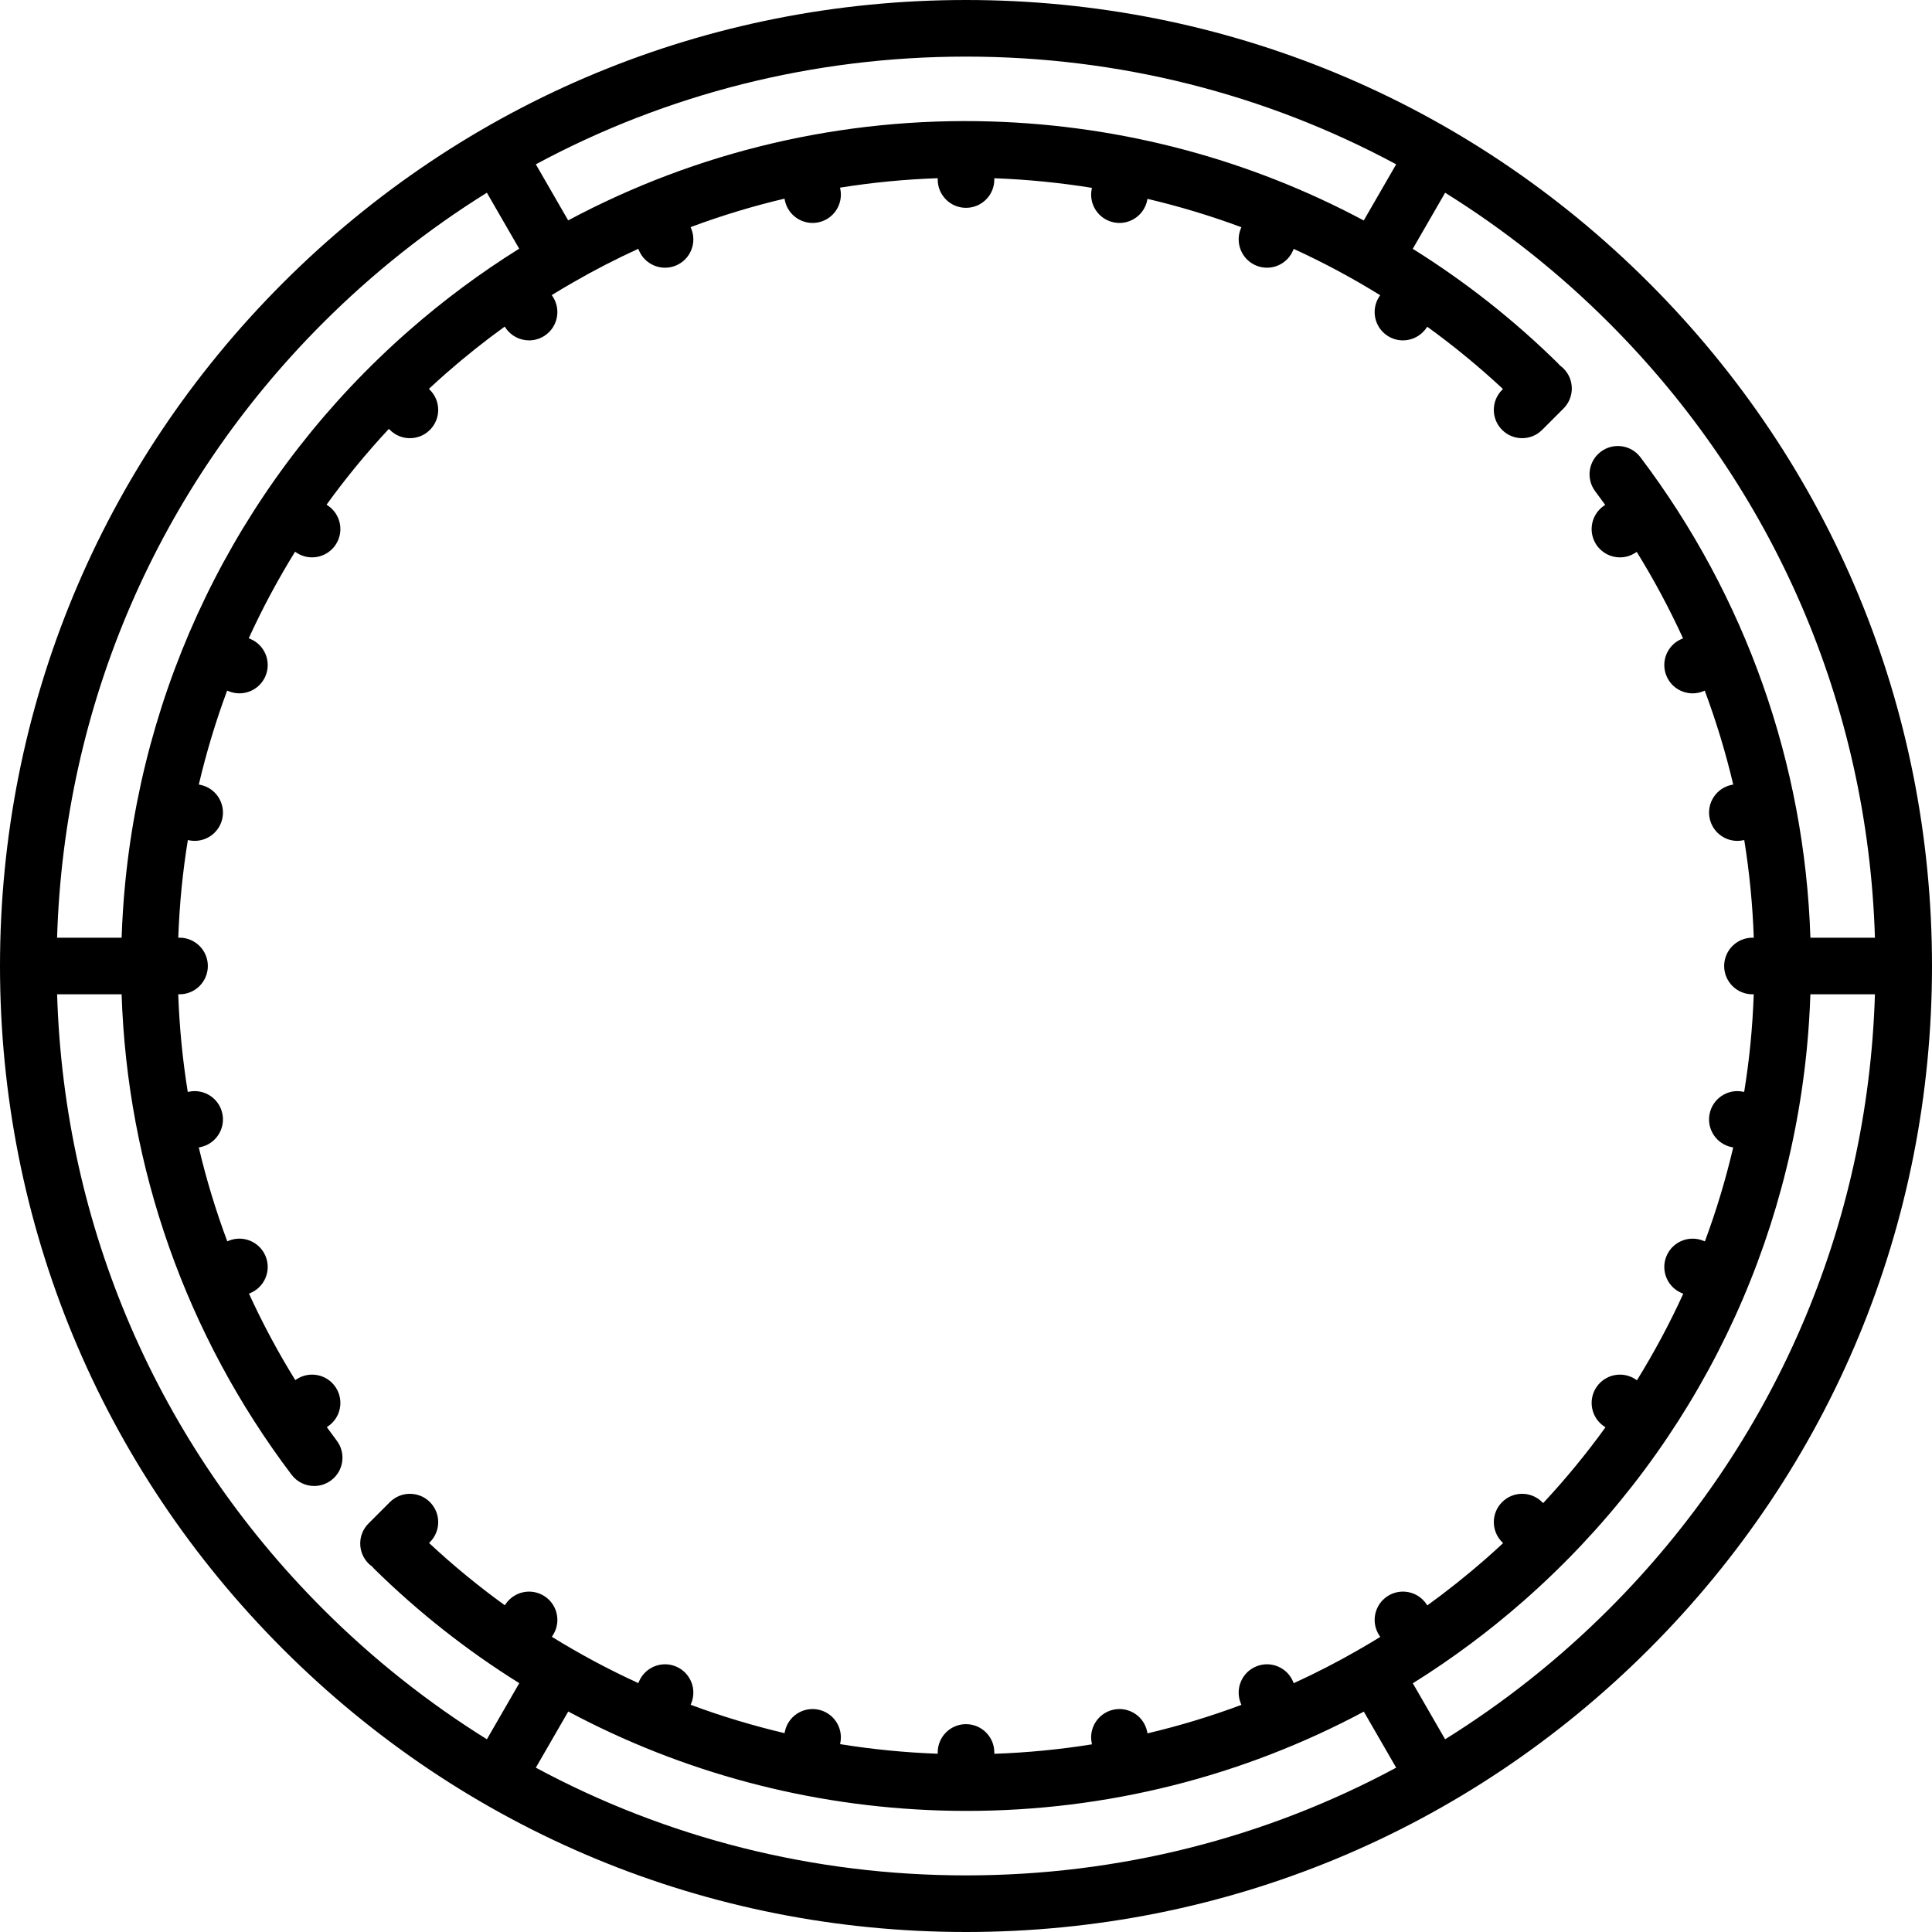
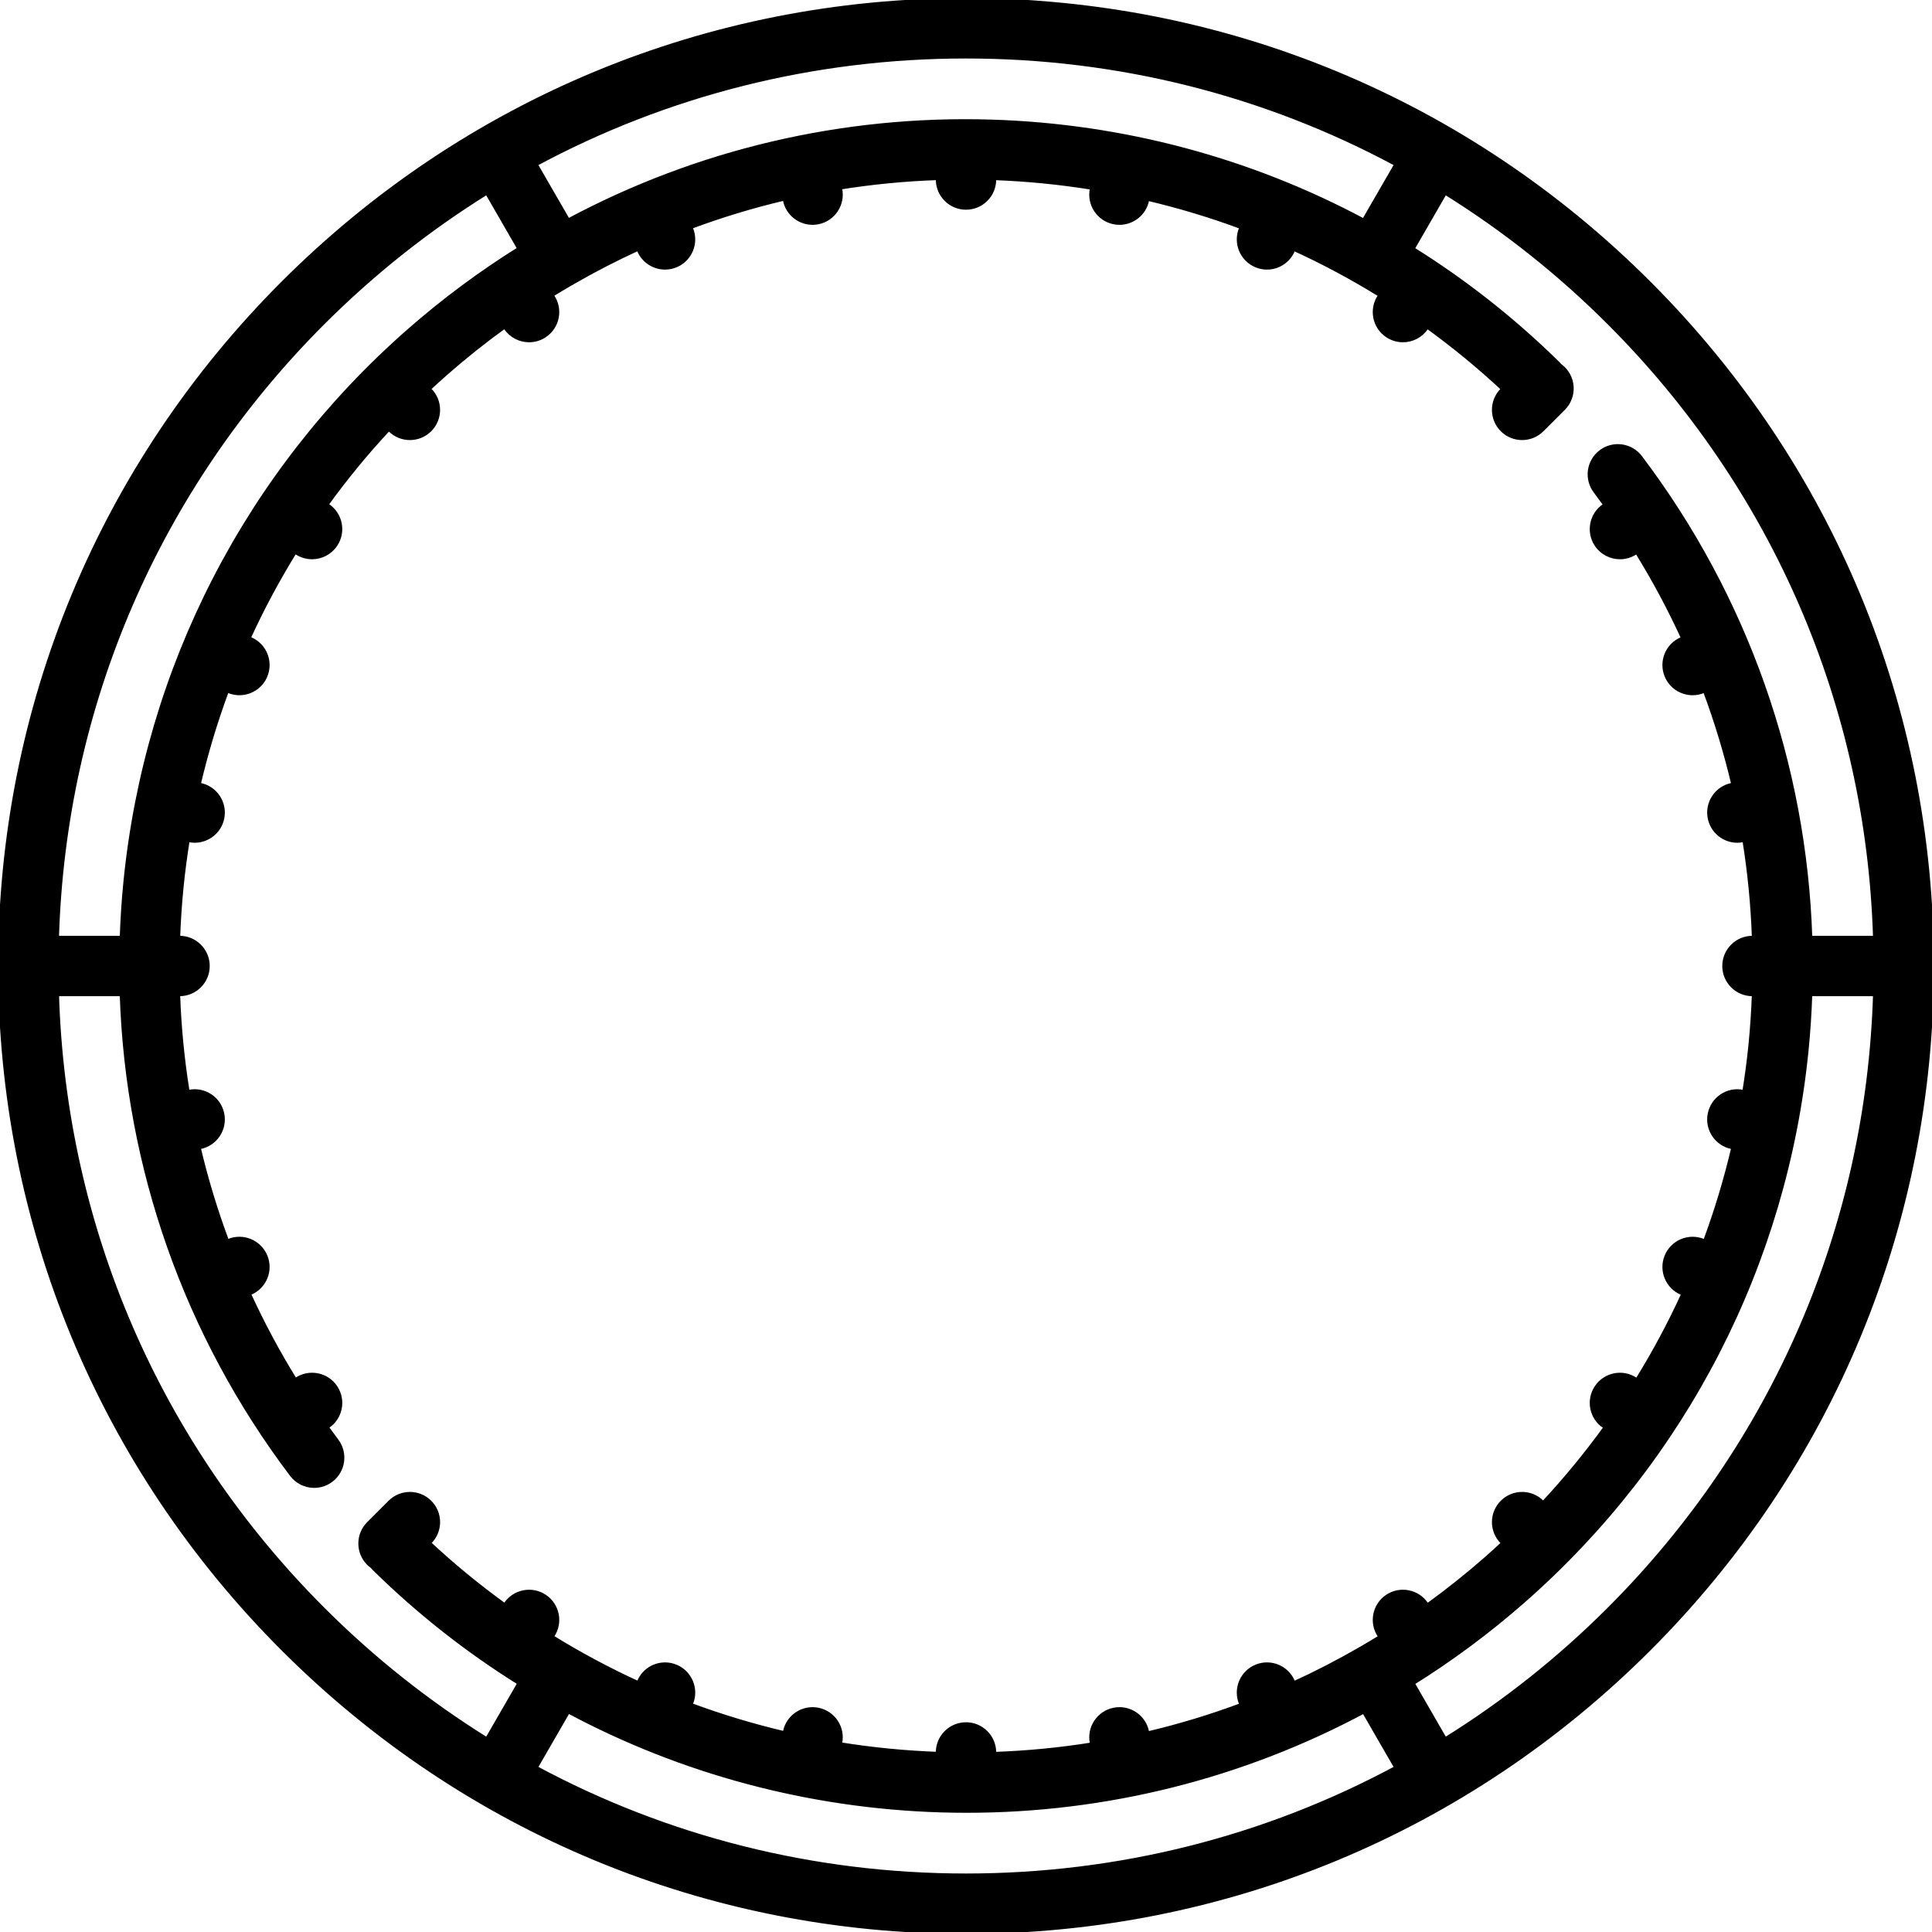
- <svg xmlns="http://www.w3.org/2000/svg" viewBox="0 0 512 512">
+ <svg xmlns="http://www.w3.org/2000/svg" fill="currentColor" stroke="currentColor" viewBox="0 0 512 512">
  <path d="m437.02 74.98c-48.352-48.352-112.641-74.98-181.02-74.98s-132.668 26.629-181.02 74.98c-48.352 48.352-74.98 112.641-74.98 181.02s26.629 132.668 74.98 181.02c48.352 48.352 112.641 74.98 181.02 74.98s132.668-26.629 181.02-74.98c48.352-48.352 74.98-112.641 74.98-181.02s-26.629-132.668-74.98-181.02zm-67.02-31.434-8.594 14.883c-30.102-16.078-63.746-25.156-98.637-26.234-39.48-1.219-78.008 7.93-112.195 26.207l-8.574-14.855c34.637-18.645 73.555-28.547 114-28.547s79.363 9.902 114 28.547zm-284.414 42.039c13.293-13.289 27.867-24.82 43.441-34.512l8.562 14.832c-10.27 6.41-20.078 13.688-29.32 21.801-42.773 37.547-69.434 89.398-75.062 146.004-.492 4.934-.809 9.867-.977 14.789h-17.102c1.867-61.562 26.711-119.164 70.457-162.914zm-70.457 177.914h17.098c1.504 45.93 17.047 90.281 45.047 127.324 1.477 1.953 3.719 2.98 5.988 2.98 1.578 0 3.164-.496 4.52-1.52 3.305-2.5 3.957-7.199 1.457-10.504-.891-1.184-1.766-2.375-2.633-3.574l.266-.18c3.445-2.301 4.371-6.957 2.07-10.402-2.301-3.445-6.957-4.371-10.402-2.07l-.285.191c-4.59-7.406-8.676-15.062-12.277-22.918l.336-.141c3.828-1.586 5.648-5.973 4.062-9.797-1.586-3.828-5.977-5.648-9.801-4.062l-.344.145c-3.035-8.129-5.559-16.438-7.551-24.883l.367-.074c4.062-.809 6.703-4.758 5.895-8.82s-4.758-6.699-8.82-5.891l-.363.074c-1.375-8.535-2.219-17.176-2.523-25.879h.344c4.145 0 7.5-3.359 7.5-7.5s-3.355-7.5-7.5-7.5h-.336c.16-4.43.449-8.863.891-13.305.418-4.223.977-8.41 1.645-12.566l.344.066c.492.098.984.145 1.473.145 3.504 0 6.637-2.469 7.348-6.035.805-4.066-1.832-8.012-5.895-8.82l-.363-.074c1.992-8.477 4.496-16.793 7.508-24.898l.383.16c.938.387 1.91.57 2.867.57 2.941 0 5.734-1.742 6.93-4.629 1.586-3.828-.23-8.215-4.059-9.801l-.395-.164c3.602-7.891 7.711-15.547 12.273-22.934l.344.23c1.281.855 2.73 1.266 4.16 1.266 2.422 0 4.797-1.172 6.242-3.336 2.301-3.441 1.375-8.102-2.066-10.402l-.336-.223c5.062-7.004 10.57-13.715 16.516-20.09l.27.27c1.461 1.465 3.383 2.195 5.301 2.195 1.918 0 3.84-.73 5.305-2.195 2.93-2.93 2.93-7.68 0-10.605l-.266-.266c1.48-1.375 2.977-2.738 4.5-4.078 5.027-4.41 10.23-8.555 15.594-12.43l.215.324c1.445 2.164 3.824 3.332 6.246 3.332 1.43 0 2.879-.41 4.156-1.266 3.445-2.301 4.371-6.957 2.07-10.402l-.223-.332c1.672-1.035 3.359-2.039 5.059-3.023.082-.047.172-.078.254-.125.098-.059.188-.121.281-.184 5.648-3.258 11.434-6.238 17.34-8.941l.156.383c1.195 2.887 3.988 4.633 6.934 4.633.953 0 1.93-.184 2.867-.574 3.824-1.586 5.645-5.973 4.059-9.801l-.16-.383c8.125-3.031 16.438-5.555 24.891-7.547l.082.402c.711 3.57 3.844 6.039 7.348 6.039.484 0 .977-.047 1.473-.145 4.062-.809 6.699-4.758 5.891-8.82l-.078-.387c8.527-1.371 17.168-2.207 25.883-2.508v.352c0 4.145 3.359 7.5 7.5 7.5 4.145 0 7.5-3.355 7.5-7.5v-.34c8.727.32 17.359 1.176 25.871 2.547l-.066.336c-.809 4.062 1.832 8.012 5.895 8.82.492.098.984.145 1.469.145 3.508 0 6.641-2.469 7.352-6.035l.066-.352c8.465 1.996 16.781 4.5 24.891 7.52l-.148.355c-1.582 3.828.234 8.215 4.062 9.801.938.391 1.91.574 2.867.574 2.941 0 5.734-1.746 6.93-4.633l.148-.355c7.883 3.602 15.531 7.703 22.922 12.277l-.203.301c-2.301 3.445-1.375 8.102 2.07 10.402 1.281.855 2.727 1.266 4.16 1.266 2.422 0 4.797-1.172 6.242-3.336l.195-.285c6.992 5.055 13.699 10.559 20.078 16.508l-.23.23c-2.93 2.93-2.93 7.676 0 10.605 1.465 1.465 3.383 2.195 5.305 2.195 1.918 0 3.84-.73 5.301-2.195l5.668-5.668c2.93-2.93 2.93-7.68 0-10.605-.293-.297-.613-.555-.941-.793-.172-.211-.355-.414-.555-.609-11.777-11.586-24.684-21.715-38.457-30.312l8.582-14.863c15.57 9.688 30.148 21.223 43.438 34.512 43.746 43.746 68.59 101.352 70.461 162.914h-17.098c-1.508-45.934-17.051-90.285-45.047-127.328-2.5-3.305-7.203-3.957-10.508-1.457-3.305 2.496-3.957 7.199-1.457 10.504.891 1.18 1.766 2.375 2.633 3.574l-.266.18c-3.445 2.301-4.371 6.957-2.07 10.402 1.445 2.164 3.824 3.332 6.242 3.332 1.434 0 2.883-.41 4.16-1.266l.285-.188c4.586 7.402 8.676 15.062 12.277 22.918l-.336.137c-3.828 1.586-5.648 5.973-4.062 9.801 1.195 2.891 3.988 4.633 6.934 4.633.957 0 1.93-.184 2.867-.574l.344-.145c3.035 8.133 5.559 16.441 7.551 24.883l-.367.074c-4.062.809-6.703 4.758-5.895 8.82.711 3.566 3.844 6.039 7.348 6.039.484 0 .98-.047 1.473-.148l.363-.074c1.375 8.535 2.219 17.176 2.523 25.879h-.348c-4.141 0-7.5 3.359-7.5 7.5s3.359 7.5 7.5 7.5h.34c-.16 4.43-.449 8.863-.891 13.305-.418 4.223-.977 8.41-1.645 12.566l-.344-.066c-4.07-.809-8.012 1.832-8.82 5.895-.809 4.062 1.832 8.012 5.895 8.816l.363.074c-1.992 8.477-4.496 16.793-7.508 24.898l-.383-.16c-3.824-1.582-8.215.234-9.801 4.062-1.582 3.828.234 8.215 4.062 9.797l.395.164c-3.602 7.895-7.711 15.547-12.273 22.934l-.344-.227c-3.445-2.305-8.102-1.375-10.402 2.066-2.301 3.445-1.375 8.102 2.066 10.402l.336.227c-5.062 7.004-10.57 13.715-16.516 20.09l-.27-.27c-2.93-2.93-7.676-2.93-10.605 0-2.93 2.93-2.93 7.676 0 10.605l.266.262c-1.48 1.379-2.977 2.742-4.5 4.078-5.027 4.41-10.23 8.555-15.594 12.434l-.215-.324c-2.301-3.445-6.961-4.371-10.406-2.07-3.441 2.301-4.367 6.957-2.066 10.402l.223.336c-1.645 1.016-3.301 2.004-4.969 2.973-.113.059-.23.109-.344.176-.102.059-.191.125-.289.188-5.648 3.254-11.43 6.234-17.332 8.934l-.16-.383c-1.582-3.824-5.973-5.645-9.797-4.059-3.828 1.586-5.645 5.973-4.062 9.801l.16.383c-8.125 3.031-16.434 5.555-24.891 7.547l-.082-.402c-.809-4.062-4.754-6.703-8.816-5.895s-6.703 4.758-5.895 8.82l.078.387c-8.527 1.371-17.168 2.207-25.883 2.508v-.355c0-4.141-3.359-7.5-7.5-7.5s-7.5 3.359-7.5 7.5v.34c-8.723-.316-17.359-1.172-25.871-2.543l.066-.336c.809-4.066-1.832-8.012-5.895-8.82s-8.012 1.832-8.816 5.891l-.07.352c-8.465-1.996-16.777-4.5-24.891-7.52l.148-.355c1.586-3.828-.234-8.215-4.062-9.801-3.824-1.586-8.211.23-9.797 4.059l-.148.355c-7.879-3.602-15.531-7.703-22.922-12.273l.203-.305c2.301-3.441 1.375-8.102-2.07-10.402-3.441-2.301-8.102-1.375-10.402 2.07l-.191.289c-6.992-5.059-13.703-10.562-20.078-16.512l.227-.227c2.93-2.93 2.93-7.68 0-10.609-2.93-2.926-7.68-2.926-10.605 0l-5.668 5.668c-2.93 2.93-2.93 7.68 0 10.609.297.293.613.551.945.789.172.211.352.414.551.609 11.777 11.586 24.684 21.719 38.457 30.312l-8.582 14.867c-15.57-9.691-30.148-21.223-43.438-34.516-43.746-43.746-68.59-101.348-70.457-162.91zm126.871 204.953 8.594-14.883c30.102 16.078 63.746 25.156 98.637 26.234 2.328.07 4.652.105 6.973.105 37.043 0 73.055-9.113 105.223-26.309l8.574 14.852c-34.637 18.645-73.555 28.547-114 28.547s-79.363-9.902-114-28.547zm284.414-42.039c-13.293 13.289-27.867 24.824-43.441 34.512l-8.562-14.836c10.27-6.41 20.078-13.684 29.32-21.797 42.773-37.547 69.434-89.398 75.062-146.004.492-4.934.809-9.867.977-14.789h17.105c-1.871 61.562-26.715 119.164-70.461 162.914zm0 0">
	</path>
</svg>
